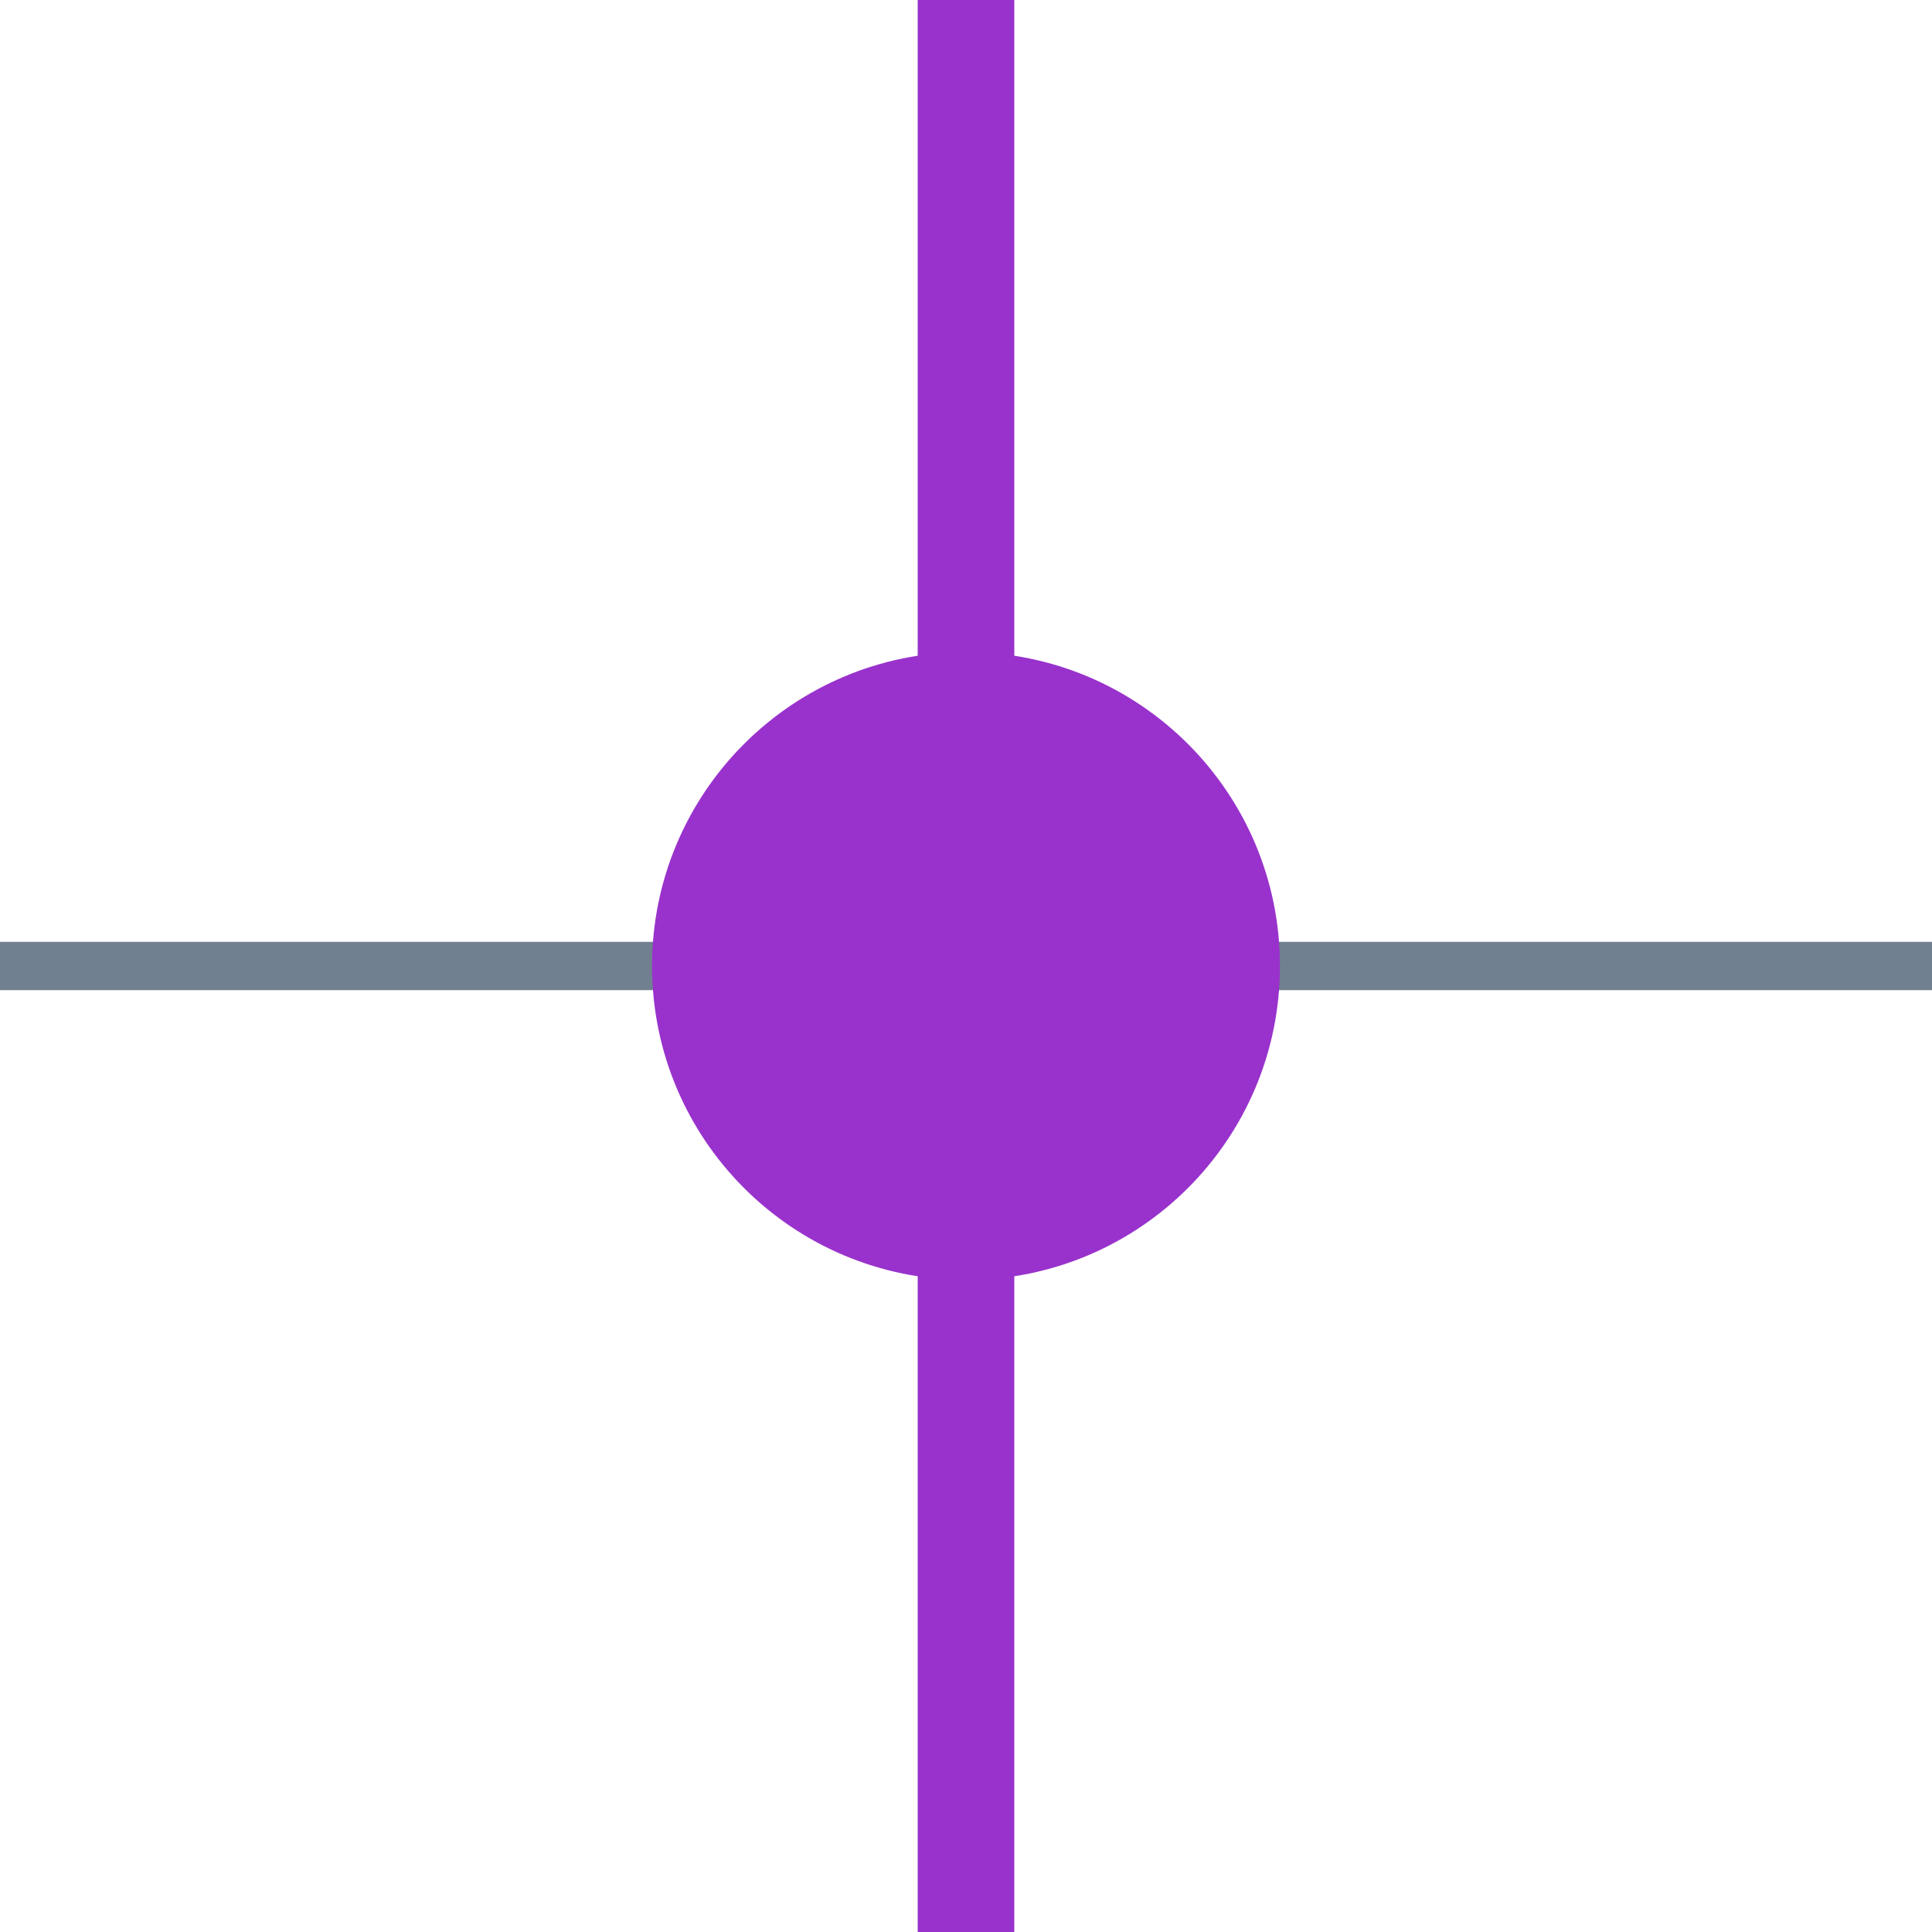
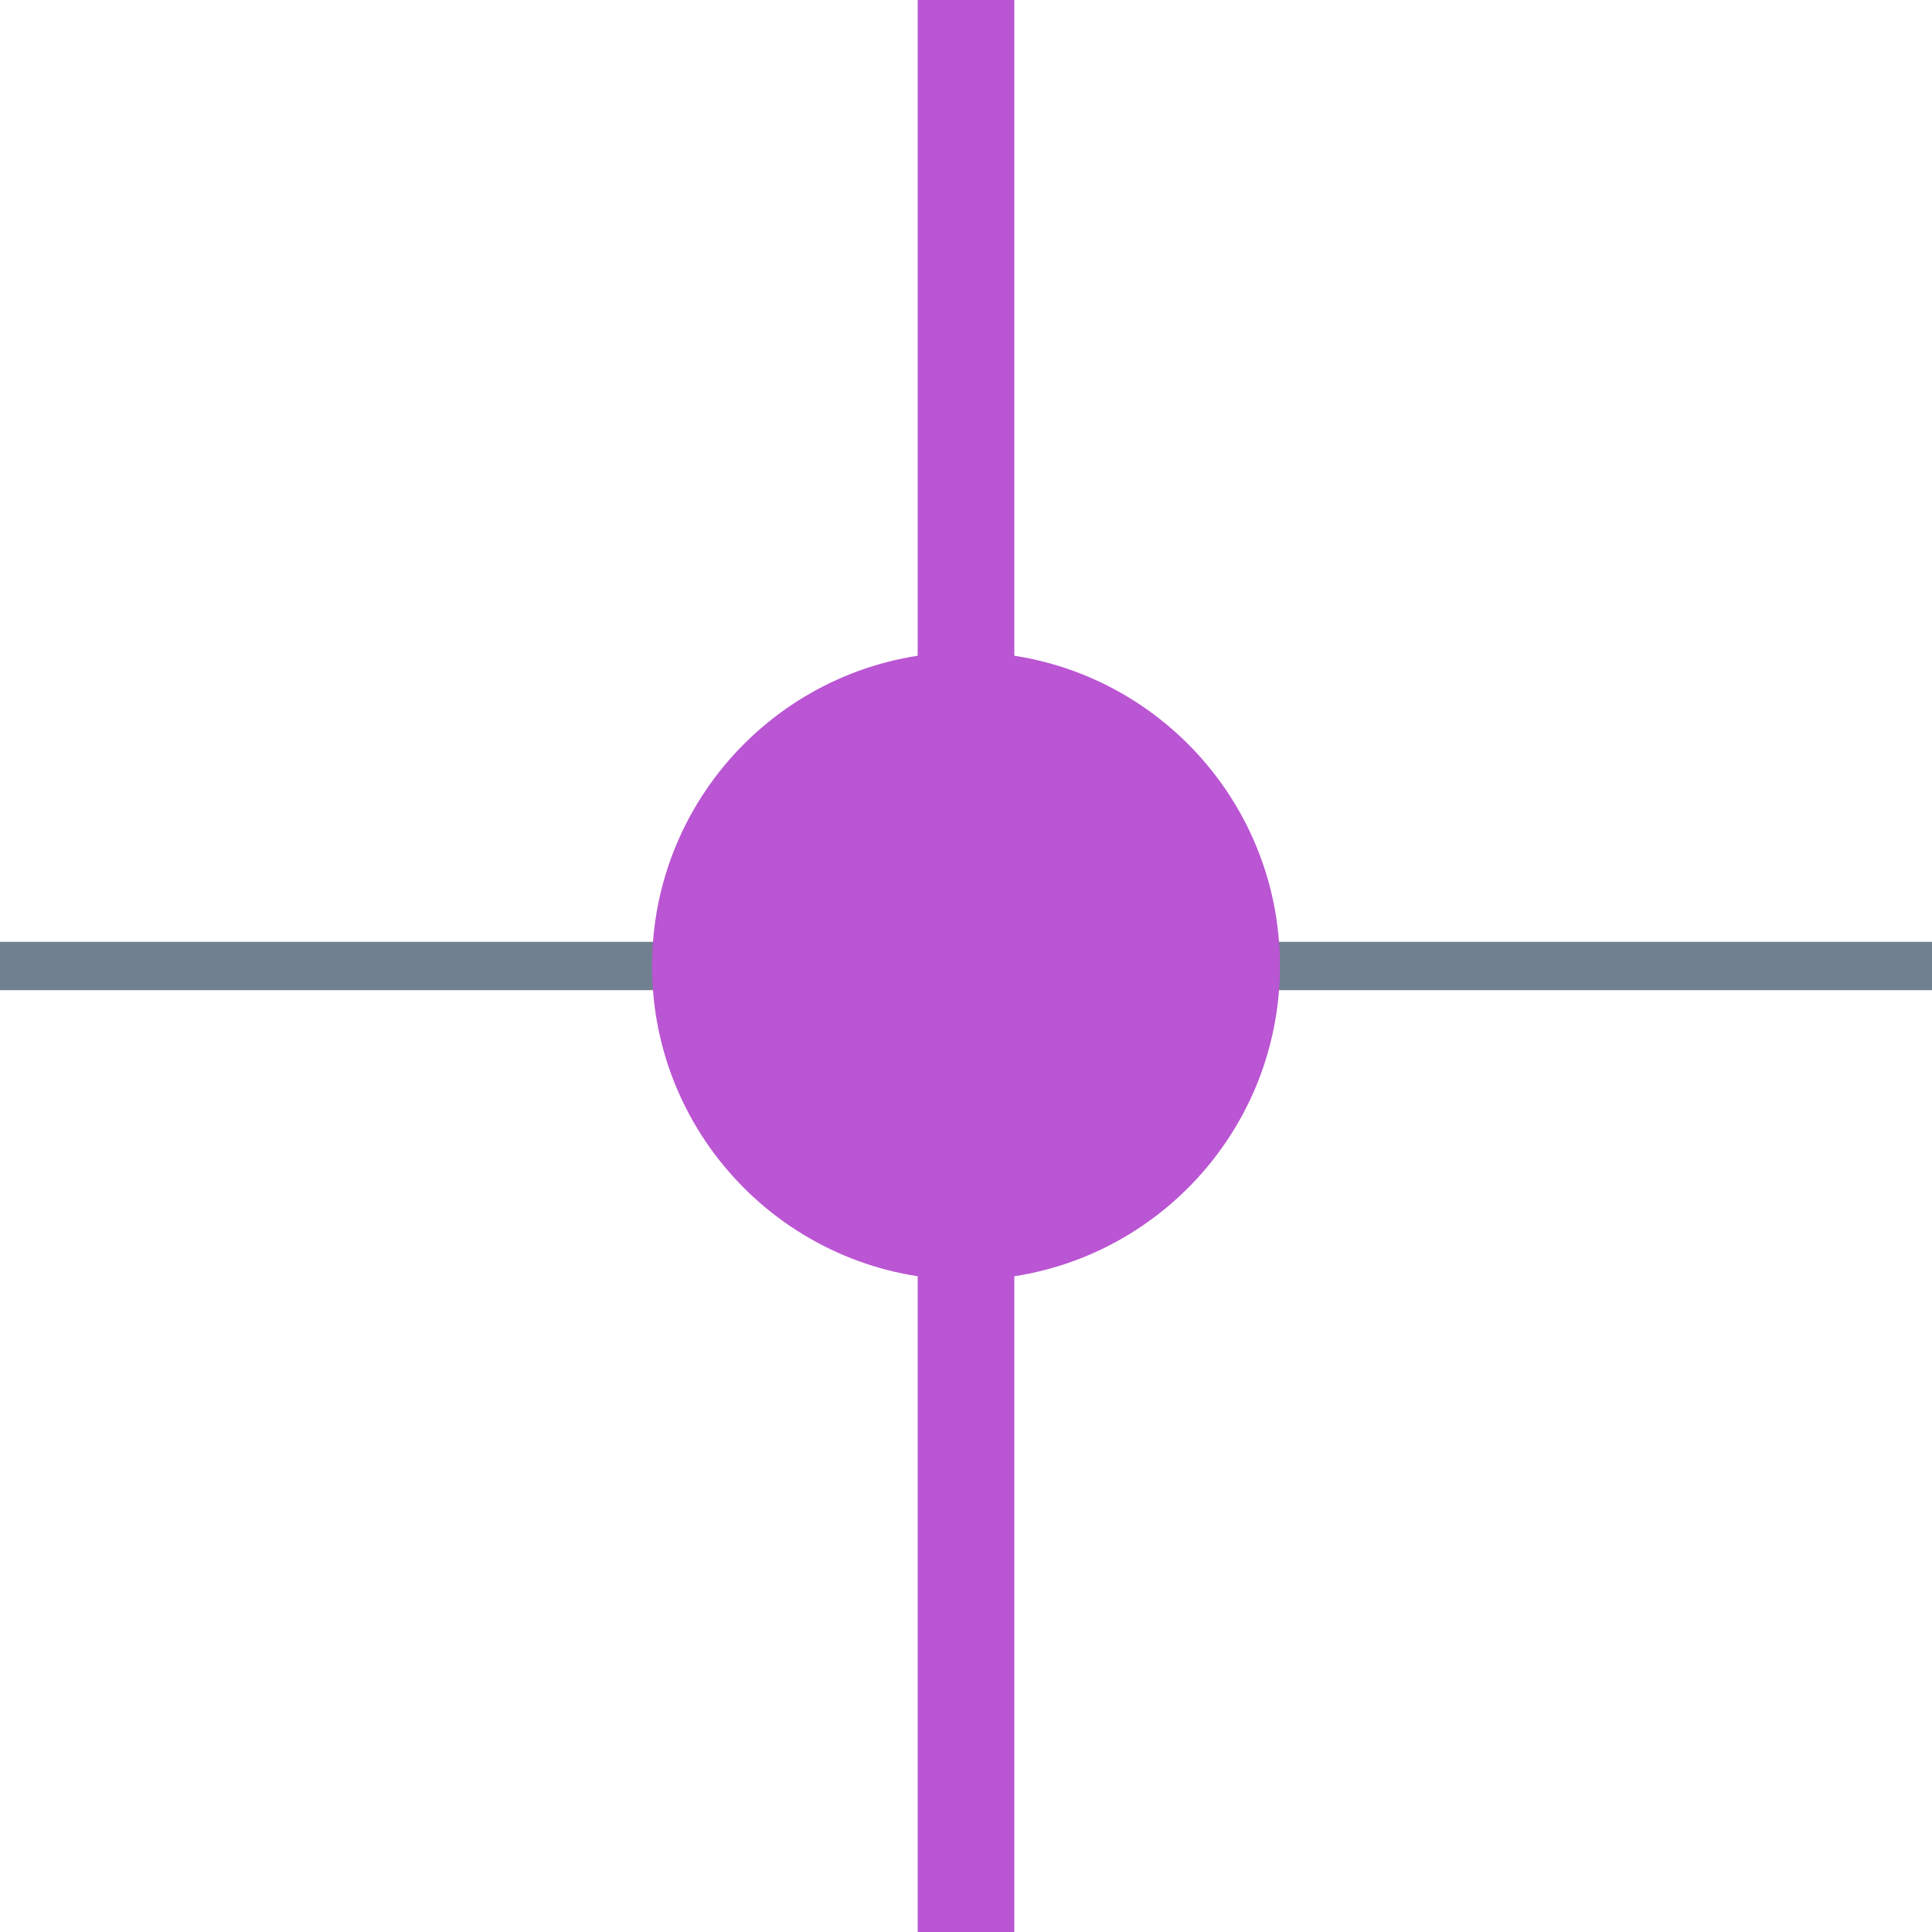
<svg xmlns="http://www.w3.org/2000/svg" width="40" height="40">
  <g>
    <line x1="0" y1="20" x2="40" y2="20" style="stroke:slategray;stroke-width:1" />
-     <circle cx="20" cy="20" r="6" stroke="darkorchid" fill="darkorchid" />
-     <line x1="20" y1="0" x2="20" y2="40" style="stroke:darkorchid;stroke-width:2" />
+     <circle cx="20" cy="20" r="6" stroke="MediumOrchid" fill="MediumOrchid" />
+     <line x1="20" y1="0" x2="20" y2="40" style="stroke:MediumOrchid;stroke-width:2" />
  </g>
</svg>
